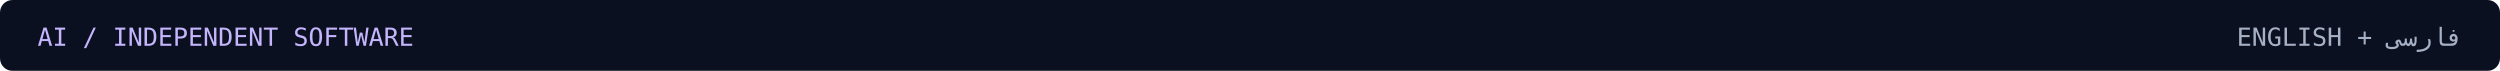
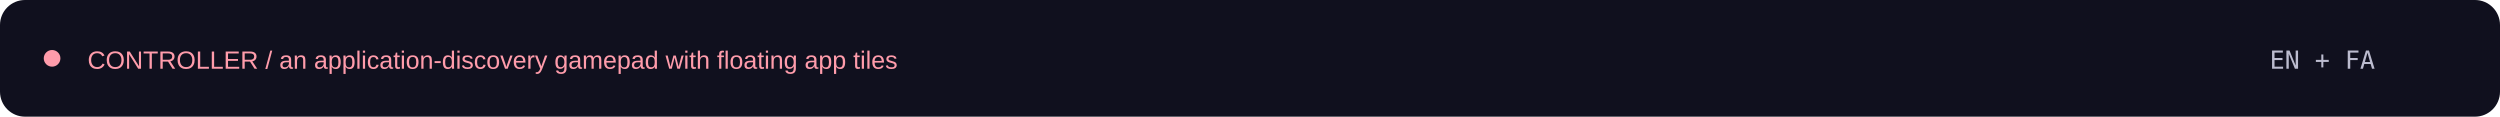
- <svg xmlns="http://www.w3.org/2000/svg" width="1200" height="34" viewBox="0 0 1200 34" role="img" aria-label="ai project">
-   <rect width="1200" height="34" rx="6" fill="#0b1020" />
-   <text x="18" y="22" fill="#c4b5fd" font-family="monospace" font-size="12">AI / INDEPENDENT SOFTWARE</text>
-   <text x="1182" y="22" text-anchor="end" fill="#a7b1c5" font-family="monospace" font-size="12">ENGLISH + فارسی</text>
+ <svg xmlns="http://www.w3.org/2000/svg" width="1200" height="56" viewBox="0 0 1200 56" role="img" aria-label="an application-discovery gamepad with floating app tiles">
+   <rect width="1200" height="56" rx="12" fill="#10101e" />
+   <circle cx="25" cy="28" r="4" fill="#ff9cab" />
+   <text x="42" y="33" fill="#ff9cab" font-size="12" font-family="Segoe UI,Arial">CONTROLLER / an application-discovery gamepad with floating app tiles</text>
+   <text x="1140" y="33" text-anchor="end" fill="#bcbccf" font-size="12" font-family="monospace">EN + FA</text>
</svg>
